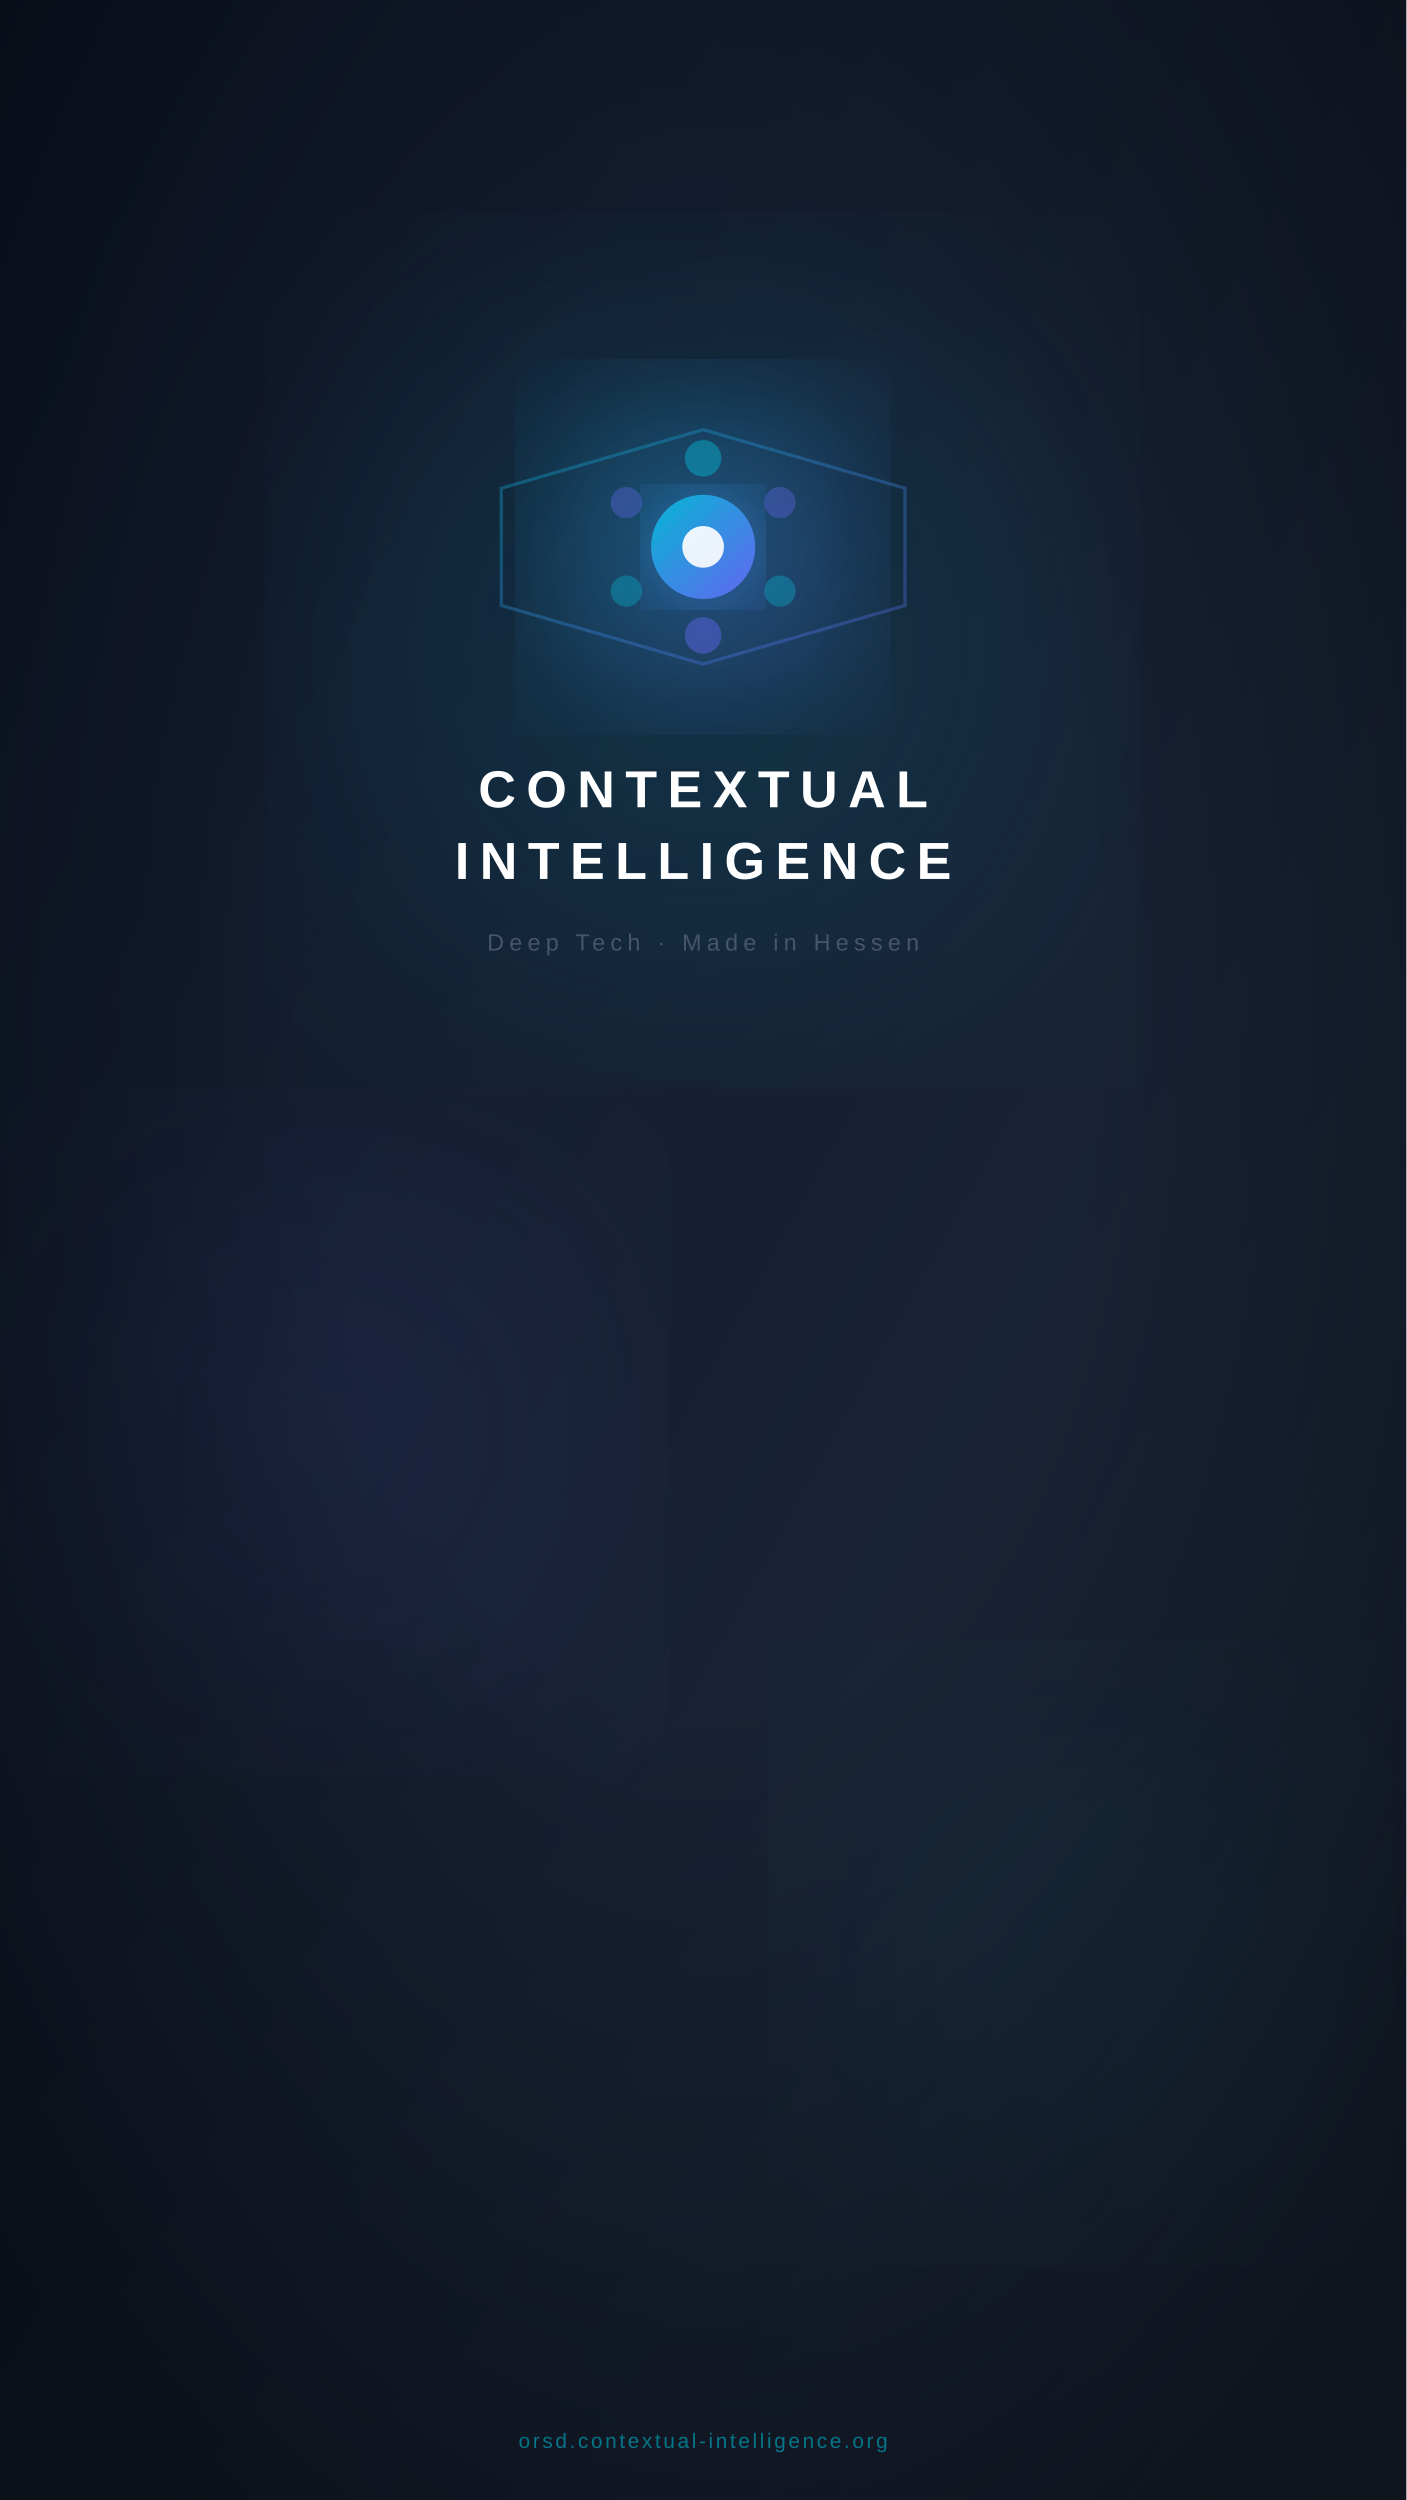
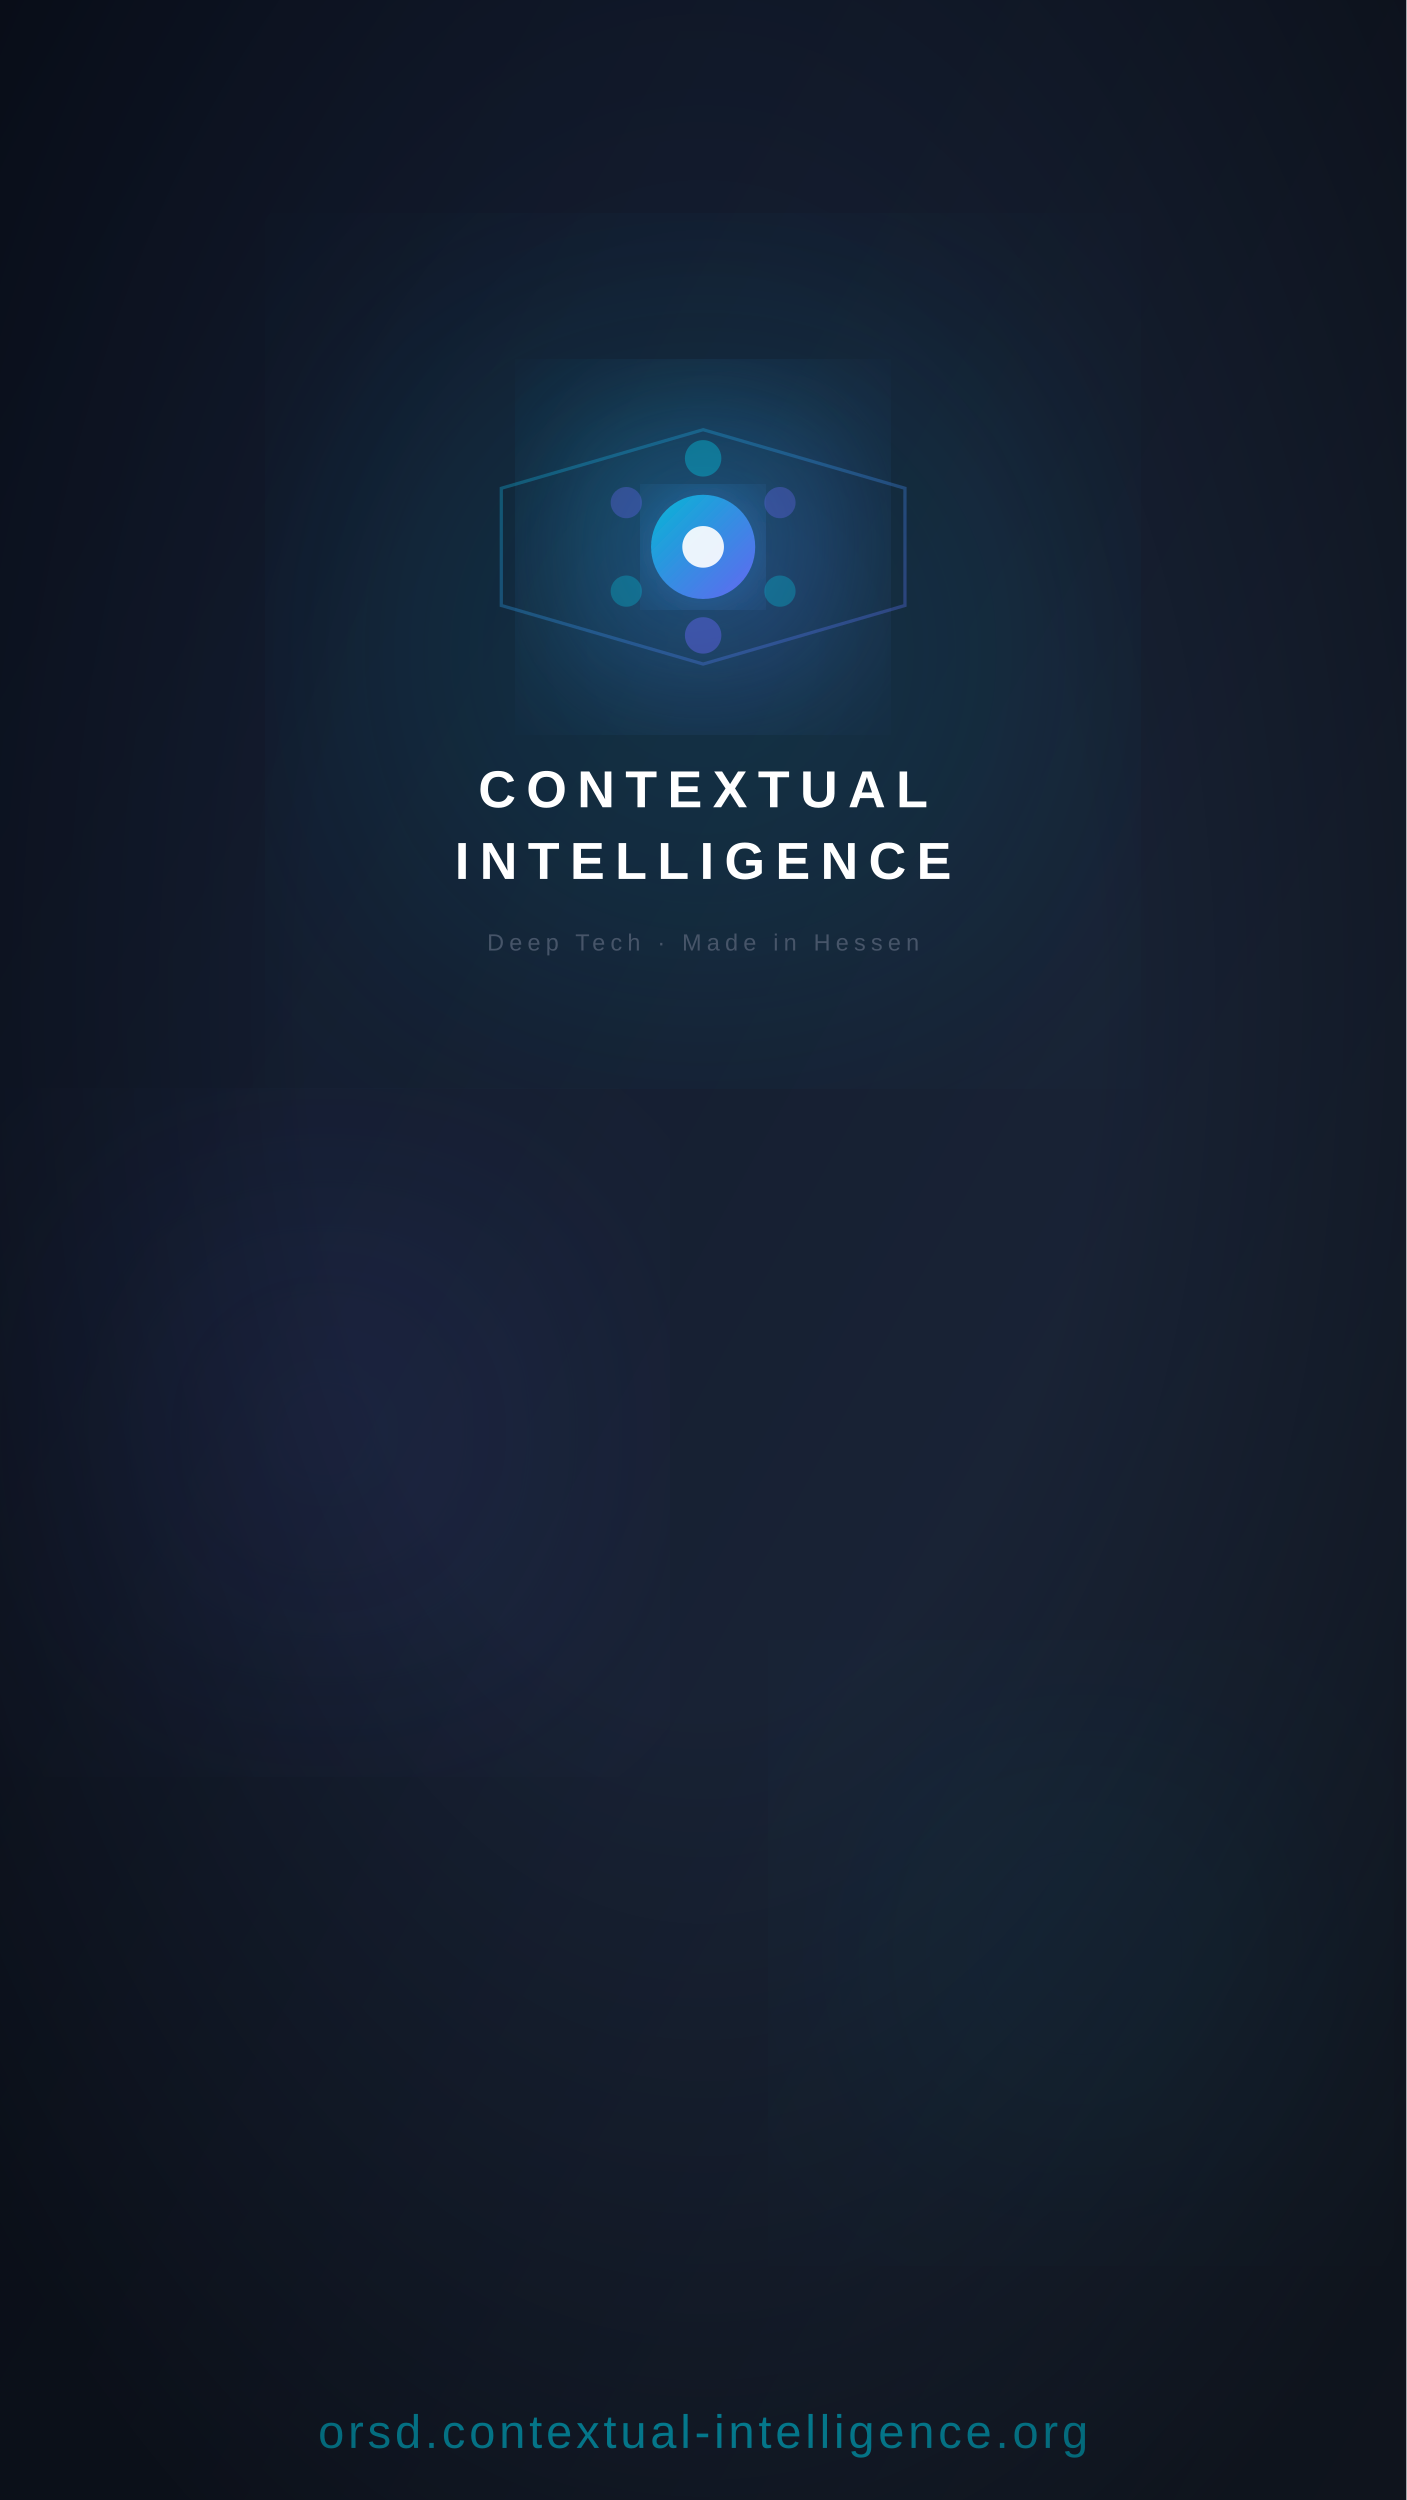
<svg xmlns="http://www.w3.org/2000/svg" viewBox="0 0 1080 1920" width="1080" height="1920">
  <defs>
    <linearGradient id="bg" x1="0%" y1="0%" x2="100%" y2="100%">
      <stop offset="0%" stop-color="#0f172a" />
      <stop offset="100%" stop-color="#1e293b" />
    </linearGradient>
    <linearGradient id="accent" x1="0%" y1="0%" x2="100%" y2="100%">
      <stop offset="0%" stop-color="#06b6d4" />
      <stop offset="100%" stop-color="#6366f1" />
    </linearGradient>
    <filter id="bgBlur">
      <feGaussianBlur stdDeviation="120" />
    </filter>
    <filter id="glow">
      <feGaussianBlur stdDeviation="40" result="b" />
      <feMerge>
        <feMergeNode in="b" />
        <feMergeNode in="SourceGraphic" />
      </feMerge>
    </filter>
    <filter id="softGlow">
      <feGaussianBlur stdDeviation="60" />
    </filter>
    <radialGradient id="vignette" cx="50%" cy="40%" r="70%">
      <stop offset="40%" stop-color="#000" stop-opacity="0" />
      <stop offset="100%" stop-color="#000" stop-opacity="0.5" />
    </radialGradient>
  </defs>
  <rect width="1080" height="1920" fill="url(#bg)" />
  <circle cx="540" cy="500" r="280" fill="#06b6d4" opacity="0.12" filter="url(#bgBlur)" />
  <circle cx="250" cy="1100" r="220" fill="#6366f1" opacity="0.08" filter="url(#bgBlur)" />
  <circle cx="830" cy="1500" r="200" fill="#06b6d4" opacity="0.06" filter="url(#bgBlur)" />
  <circle cx="540" cy="420" r="120" fill="url(#accent)" filter="url(#softGlow)" opacity="0.35" />
  <g transform="translate(540, 420)">
    <polygon points="0,-90 155,-45 155,45 0,90 -155,45 -155,-45" fill="none" stroke="url(#accent)" stroke-width="2.5" opacity="0.35" />
    <circle cx="0" cy="0" r="40" fill="url(#accent)" filter="url(#glow)" />
    <circle cx="0" cy="0" r="16" fill="#ffffff" opacity="0.9" />
    <circle cx="0" cy="-68" r="14" fill="#06b6d4" opacity="0.45" />
    <circle cx="59" cy="-34" r="12" fill="#6366f1" opacity="0.35" />
    <circle cx="59" cy="34" r="12" fill="#06b6d4" opacity="0.35" />
    <circle cx="0" cy="68" r="14" fill="#6366f1" opacity="0.45" />
    <circle cx="-59" cy="34" r="12" fill="#06b6d4" opacity="0.35" />
    <circle cx="-59" cy="-34" r="12" fill="#6366f1" opacity="0.35" />
  </g>
  <text x="540" y="620" font-family="'Segoe UI','Helvetica Neue',Arial,sans-serif" font-size="40" font-weight="700" fill="#ffffff" letter-spacing="8" text-anchor="middle">CONTEXTUAL</text>
  <text x="540" y="675" font-family="'Segoe UI','Helvetica Neue',Arial,sans-serif" font-size="40" font-weight="700" fill="#ffffff" letter-spacing="8" text-anchor="middle">INTELLIGENCE</text>
  <text x="540" y="730" font-family="'Segoe UI','Helvetica Neue',Arial,sans-serif" font-size="18" fill="#475569" letter-spacing="4" text-anchor="middle">Deep Tech · Made in Hessen</text>
-   <text x="540" y="1880" font-family="'Segoe UI','Helvetica Neue',Arial,sans-serif" font-size="16" fill="#06b6d4" letter-spacing="2" text-anchor="middle">orsd.contextual-intelligence.org</text>
+   <text x="540" y="1880" font-family="'Segoe UI','Helvetica Neue',Arial,sans-serif" font-size="36" fill="#06b6d4" letter-spacing="3" text-anchor="middle">orsd.contextual-intelligence.org</text>
  <rect width="1080" height="1920" fill="url(#vignette)" pointer-events="none" />
</svg>
